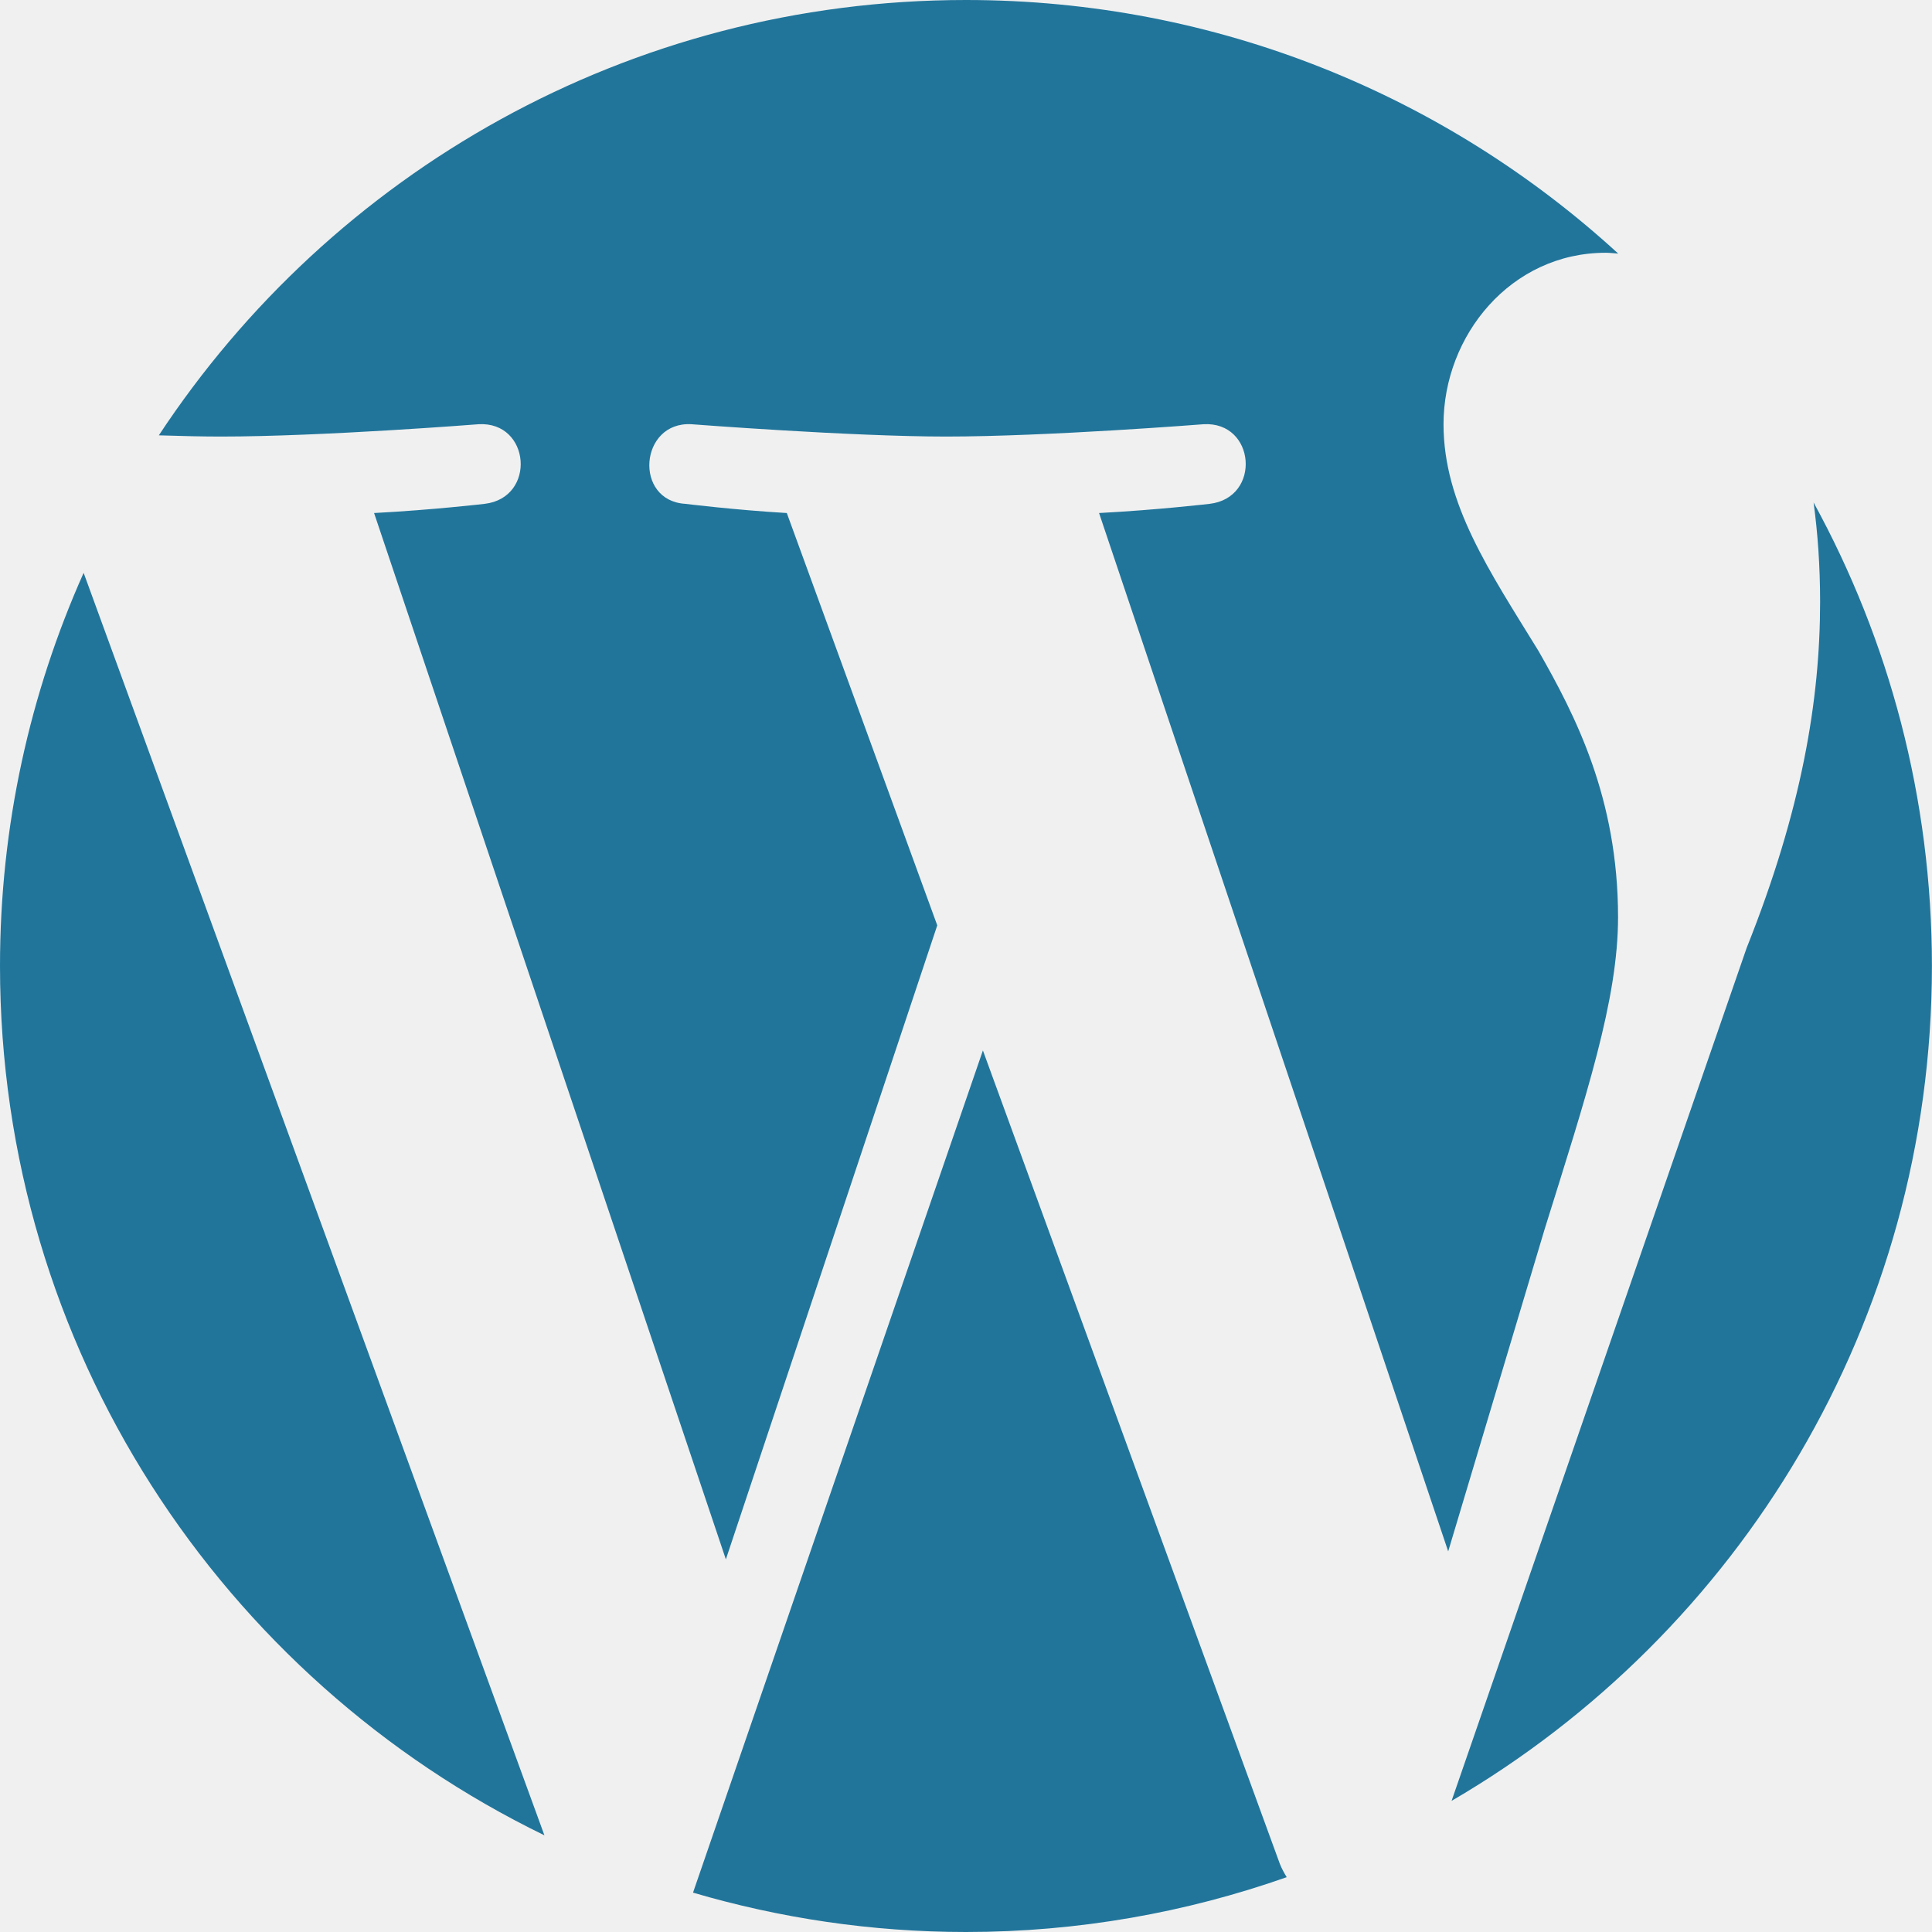
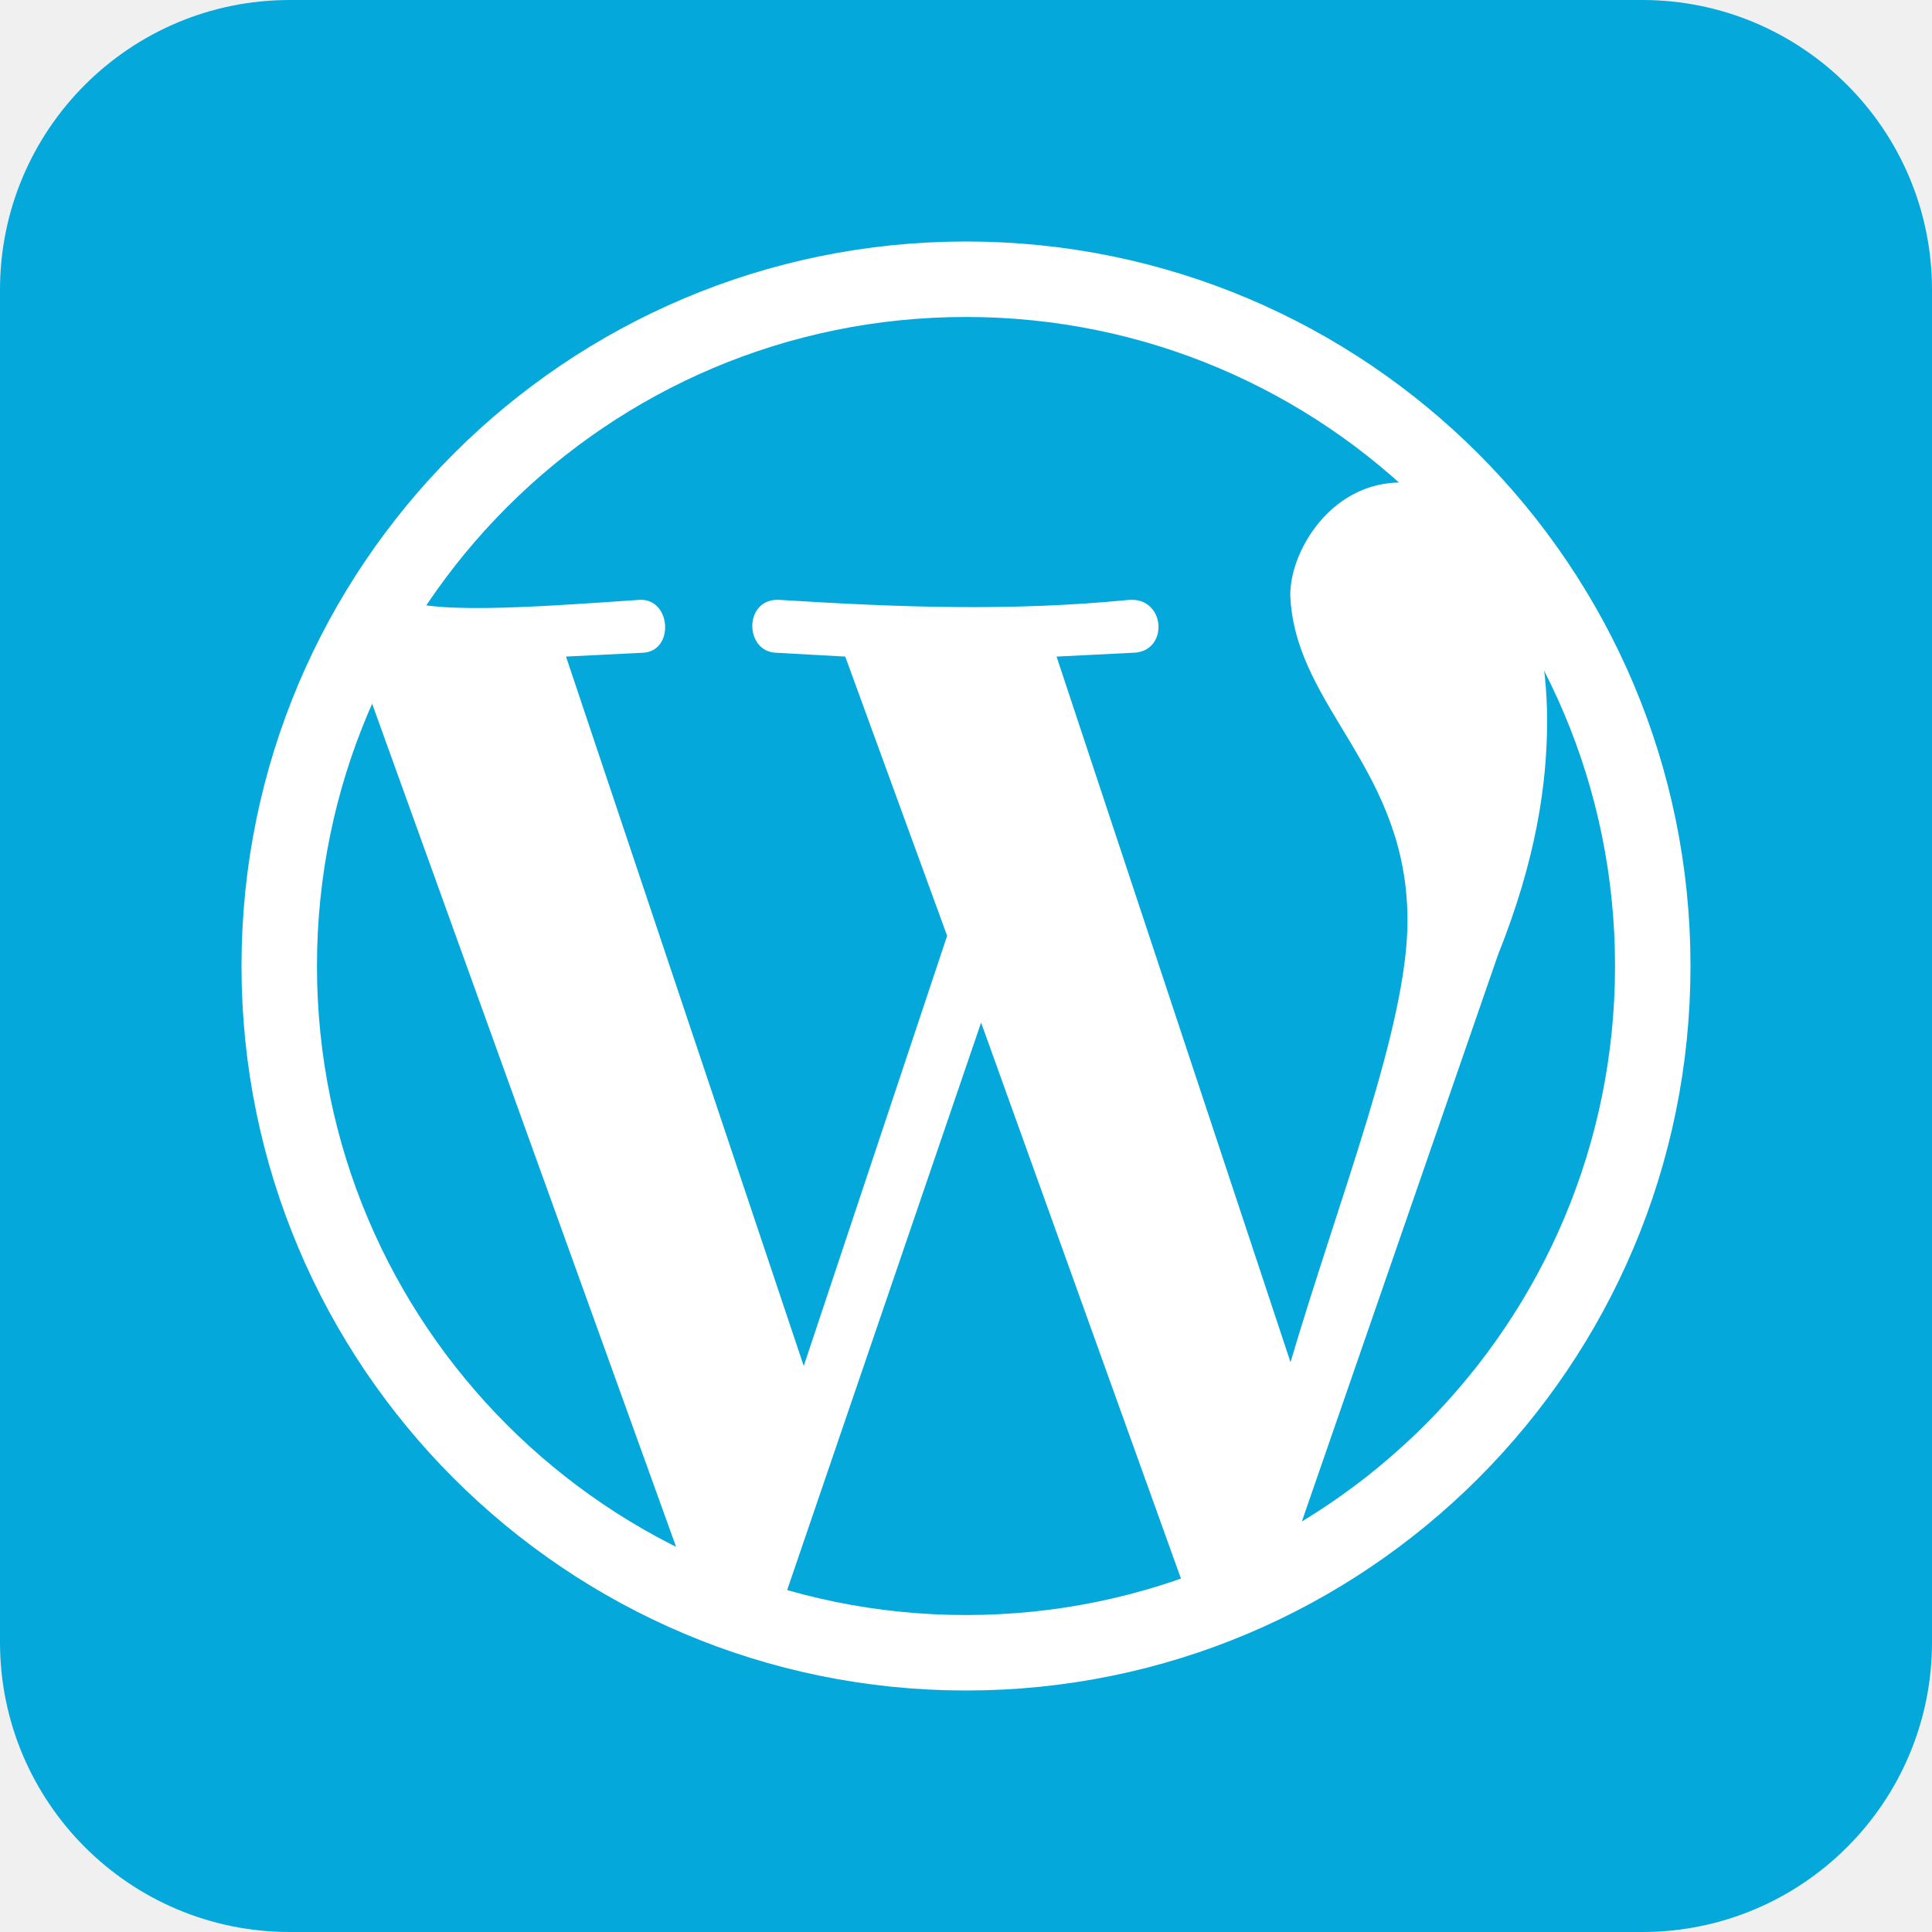
- <svg xmlns="http://www.w3.org/2000/svg" width="800px" height="800px" viewBox="0 0 24 24">
-   <path fill="#21759B" fill-rule="evenodd" d="M0,11.999 C0,16.749 2.76,20.854 6.763,22.799 L1.039,7.116 C0.373,8.608 0,10.259 0,11.999 M20.1,11.394 C20.1,9.911 19.567,8.884 19.111,8.085 C18.503,7.096 17.932,6.259 17.932,5.27 C17.932,4.167 18.768,3.14 19.947,3.14 C20,3.14 20.051,3.147 20.102,3.15 C17.968,1.194 15.123,0 11.999,0 C7.807,0 4.119,2.151 1.973,5.408 C2.255,5.417 2.521,5.423 2.746,5.423 C4.001,5.423 5.944,5.27 5.944,5.27 C6.59,5.232 6.667,6.183 6.02,6.259 C6.02,6.259 5.37,6.335 4.647,6.373 L9.017,19.371 L11.643,11.495 L9.774,6.373 C9.128,6.335 8.515,6.259 8.515,6.259 C7.868,6.221 7.944,5.232 8.591,5.27 C8.591,5.27 10.573,5.423 11.752,5.423 C13.007,5.423 14.95,5.27 14.95,5.27 C15.597,5.232 15.673,6.183 15.026,6.259 C15.026,6.259 14.375,6.335 13.653,6.373 L17.99,19.272 L19.187,15.273 C19.705,13.613 20.1,12.421 20.1,11.394 M12.21,13.049 L8.609,23.511 C9.685,23.827 10.822,24 11.999,24 C13.397,24 14.737,23.758 15.984,23.319 C15.953,23.268 15.923,23.214 15.899,23.154 L12.21,13.049 Z M22.529,6.242 C22.581,6.625 22.61,7.034 22.61,7.476 C22.61,8.693 22.382,10.062 21.698,11.774 L18.032,22.371 C21.6,20.291 23.999,16.426 23.999,11.999 C23.999,9.913 23.466,7.952 22.529,6.242" />
+ <svg xmlns="http://www.w3.org/2000/svg" aria-label="WordPress" role="img" viewBox="0 0 512 512">
+   <rect width="512" height="512" rx="15%" fill="#05a8da" />
+   <circle cx="256" cy="256" fill="none" r="182" stroke="#ffffff" stroke-width="20" />
+   <path d="m315 424 28-15 54-156c10-25 13-45 13-62 0-32-13-60-36-63-21-2-33 19-32 31 2 29 31 45 31 85 0 28-18 73-31 117l-62-187 20-1c10 0 9-15-1-14-31 3-60 2-92 0-10-1-10 14-1 14l18 1 27 74-38 114-63-188 20-1c9 0 8-15-1-14-29 2-57 4-64-1l-8 24 84 233 25 14 54-158" fill="#ffffff" />
</svg>
